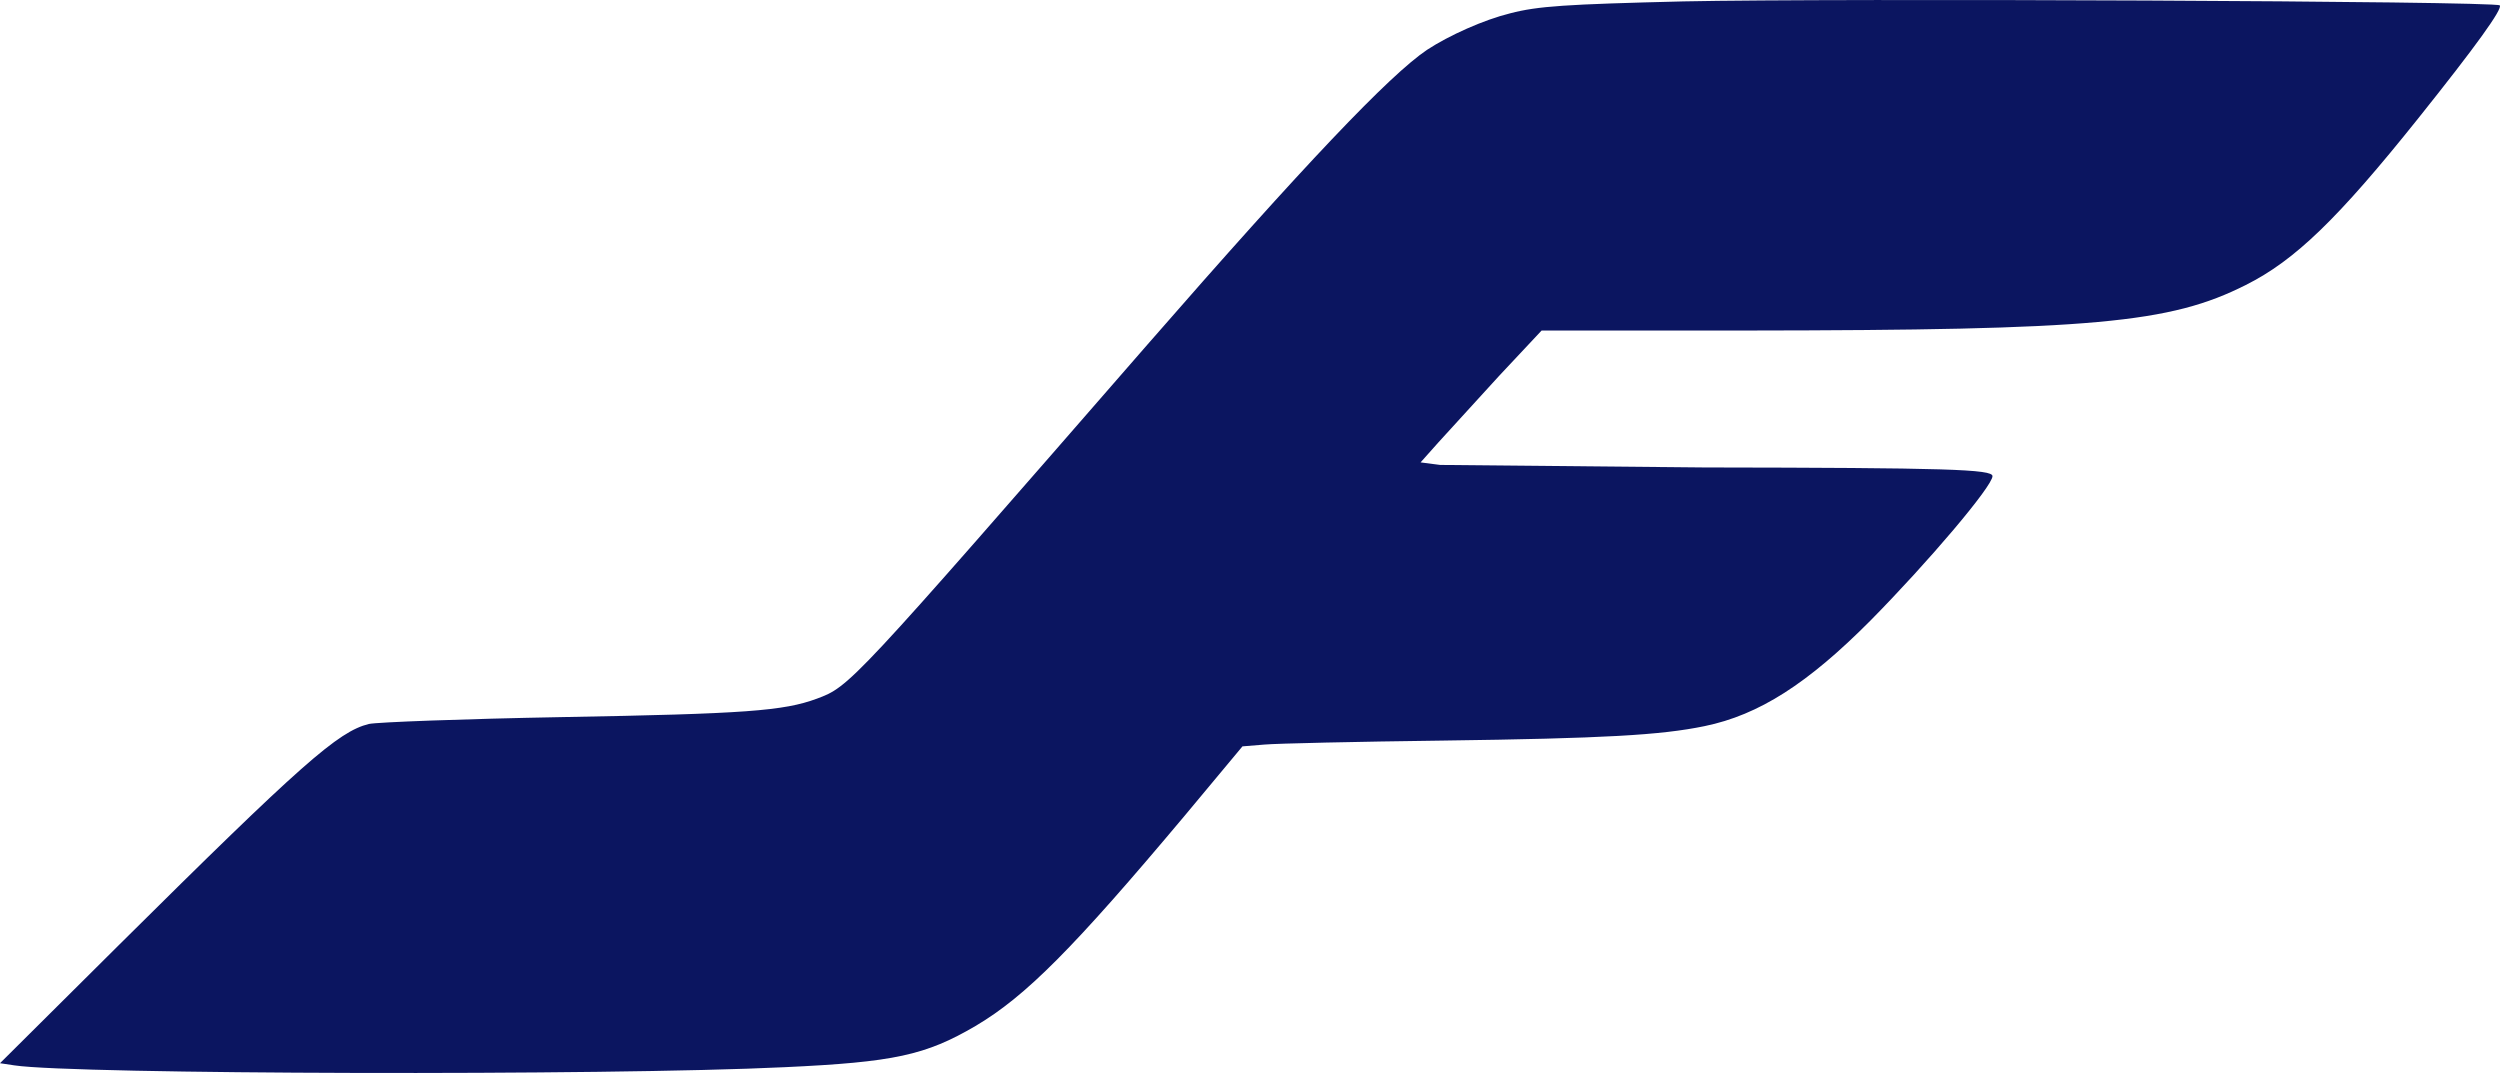
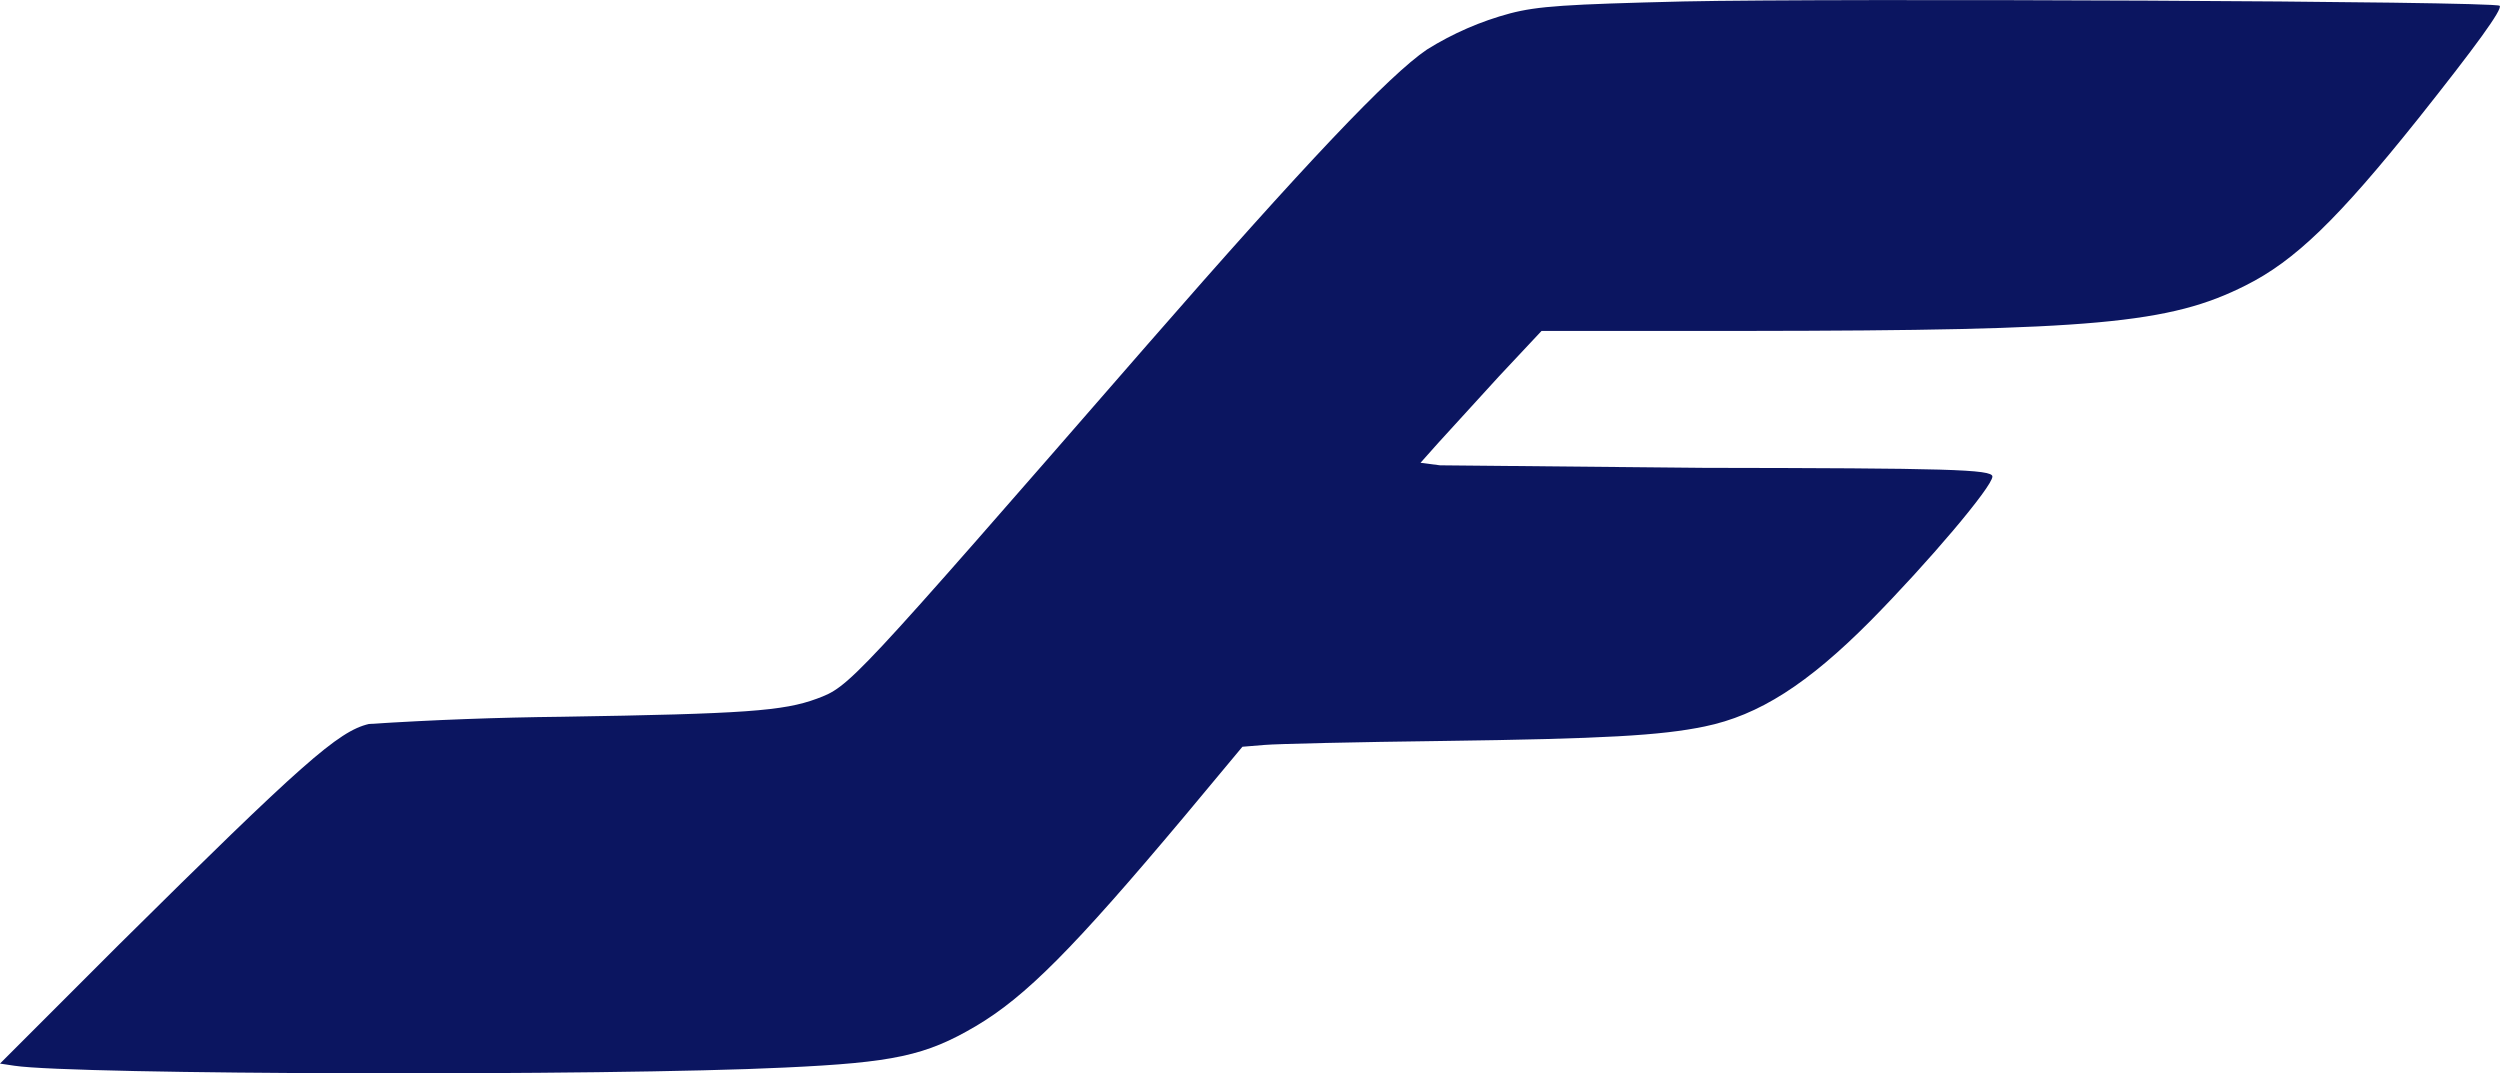
- <svg xmlns="http://www.w3.org/2000/svg" width="691.972" height="296.989">
-   <path d="M466 .386c-32.7.8-40.3 1.3-48 3.3-7.3 1.8-16.9 6.1-23 10.1-10.4 7-33.9 31.7-77.5 81.7-82.2 94.4-82.3 94.5-91.4 97.9-9.2 3.4-19.8 4.2-70.6 5.1-27.2.5-51.2 1.4-53.4 1.9-8.5 2.1-18.5 10.9-69.1 61.1l-33 32.8 4 .6c16.6 2.5 163.7 2.9 213.2.5 30.2-1.4 39-3.3 52.8-11.4 13.9-8.2 27.1-21.5 57.9-58.2l16-19.2 6.1-.5c3.3-.3 25.5-.8 49.3-1.1 44.7-.6 60.4-1.5 72.5-4 15.1-3.1 28.6-11.8 45.9-29.2 16-16.2 33.8-37.2 33.8-40 0-1.9-12.5-2.3-79.9-2.4l-73-.7-5.4-.7 4.9-5.5 16.7-18.3 11.9-12.7h56.7c96.1-.1 117.2-2 138.2-12.6 13.6-6.8 25.5-18.3 47.8-46.2 15.9-19.9 23.4-30.3 22.5-31.2-1.2-1.2-183.7-2-225.9-1.1z" fill="#0b1560" />
+ <svg xmlns="http://www.w3.org/2000/svg" viewBox="0 0 692 297">
+   <path fill="#0b1560" d="M466 .4c-32.7.8-40.3 1.3-48 3.3a84.7 84.7 0 0 0-23 10c-10.4 7-33.9 31.8-77.5 81.8-82.2 94.4-82.3 94.5-91.4 97.9-9.2 3.4-19.8 4.2-70.6 5a999 999 0 0 0-53.4 2c-8.5 2-18.5 10.9-69.1 61l-33 33 4 .6c16.6 2.5 163.7 2.9 213.2.5 30.2-1.4 39-3.3 52.8-11.4 13.9-8.2 27.1-21.5 57.9-58.2l16-19.2 6.1-.5c3.3-.3 25.5-.8 49.3-1.1 44.7-.6 60.4-1.5 72.5-4 15.1-3.1 28.6-11.8 45.9-29.2 16-16.2 33.8-37.2 33.8-40 0-2-12.5-2.3-79.9-2.4l-73-.7-5.4-.7 4.9-5.5 16.7-18.3 11.9-12.7h56.7c96.1-.1 117.2-2 138.2-12.6 13.6-6.8 25.5-18.3 47.8-46.2 15.9-20 23.4-30.3 22.5-31.2C690.7.3 508.2-.5 466 .4z" />
</svg>
